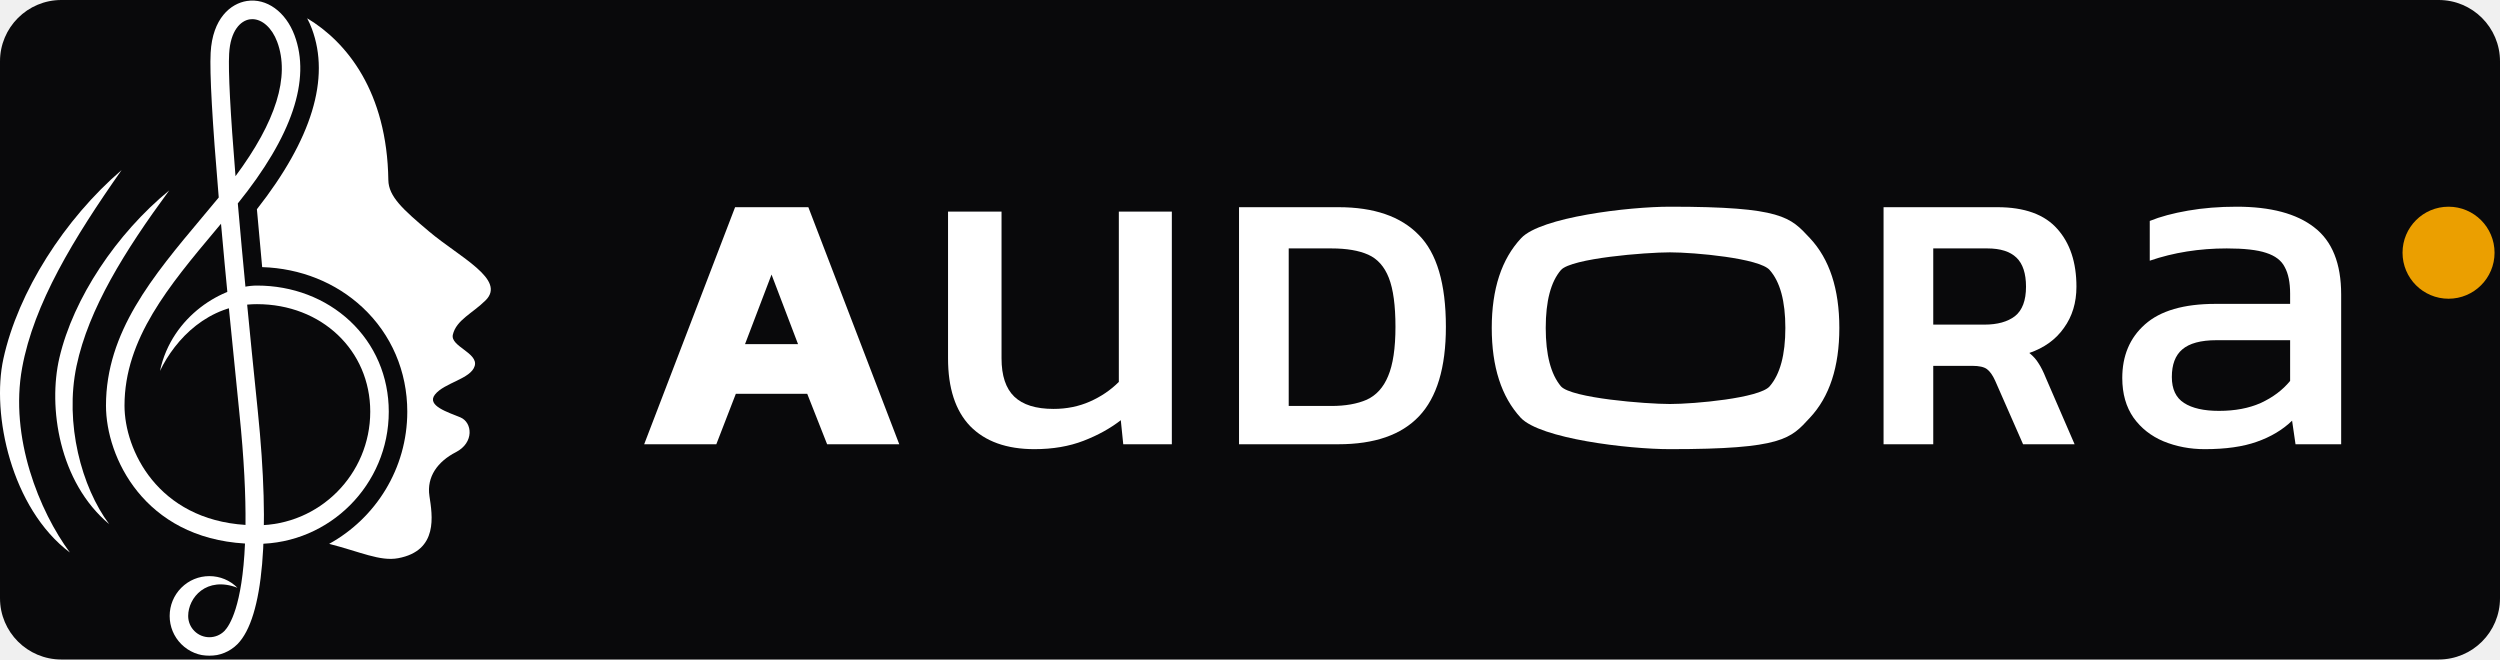
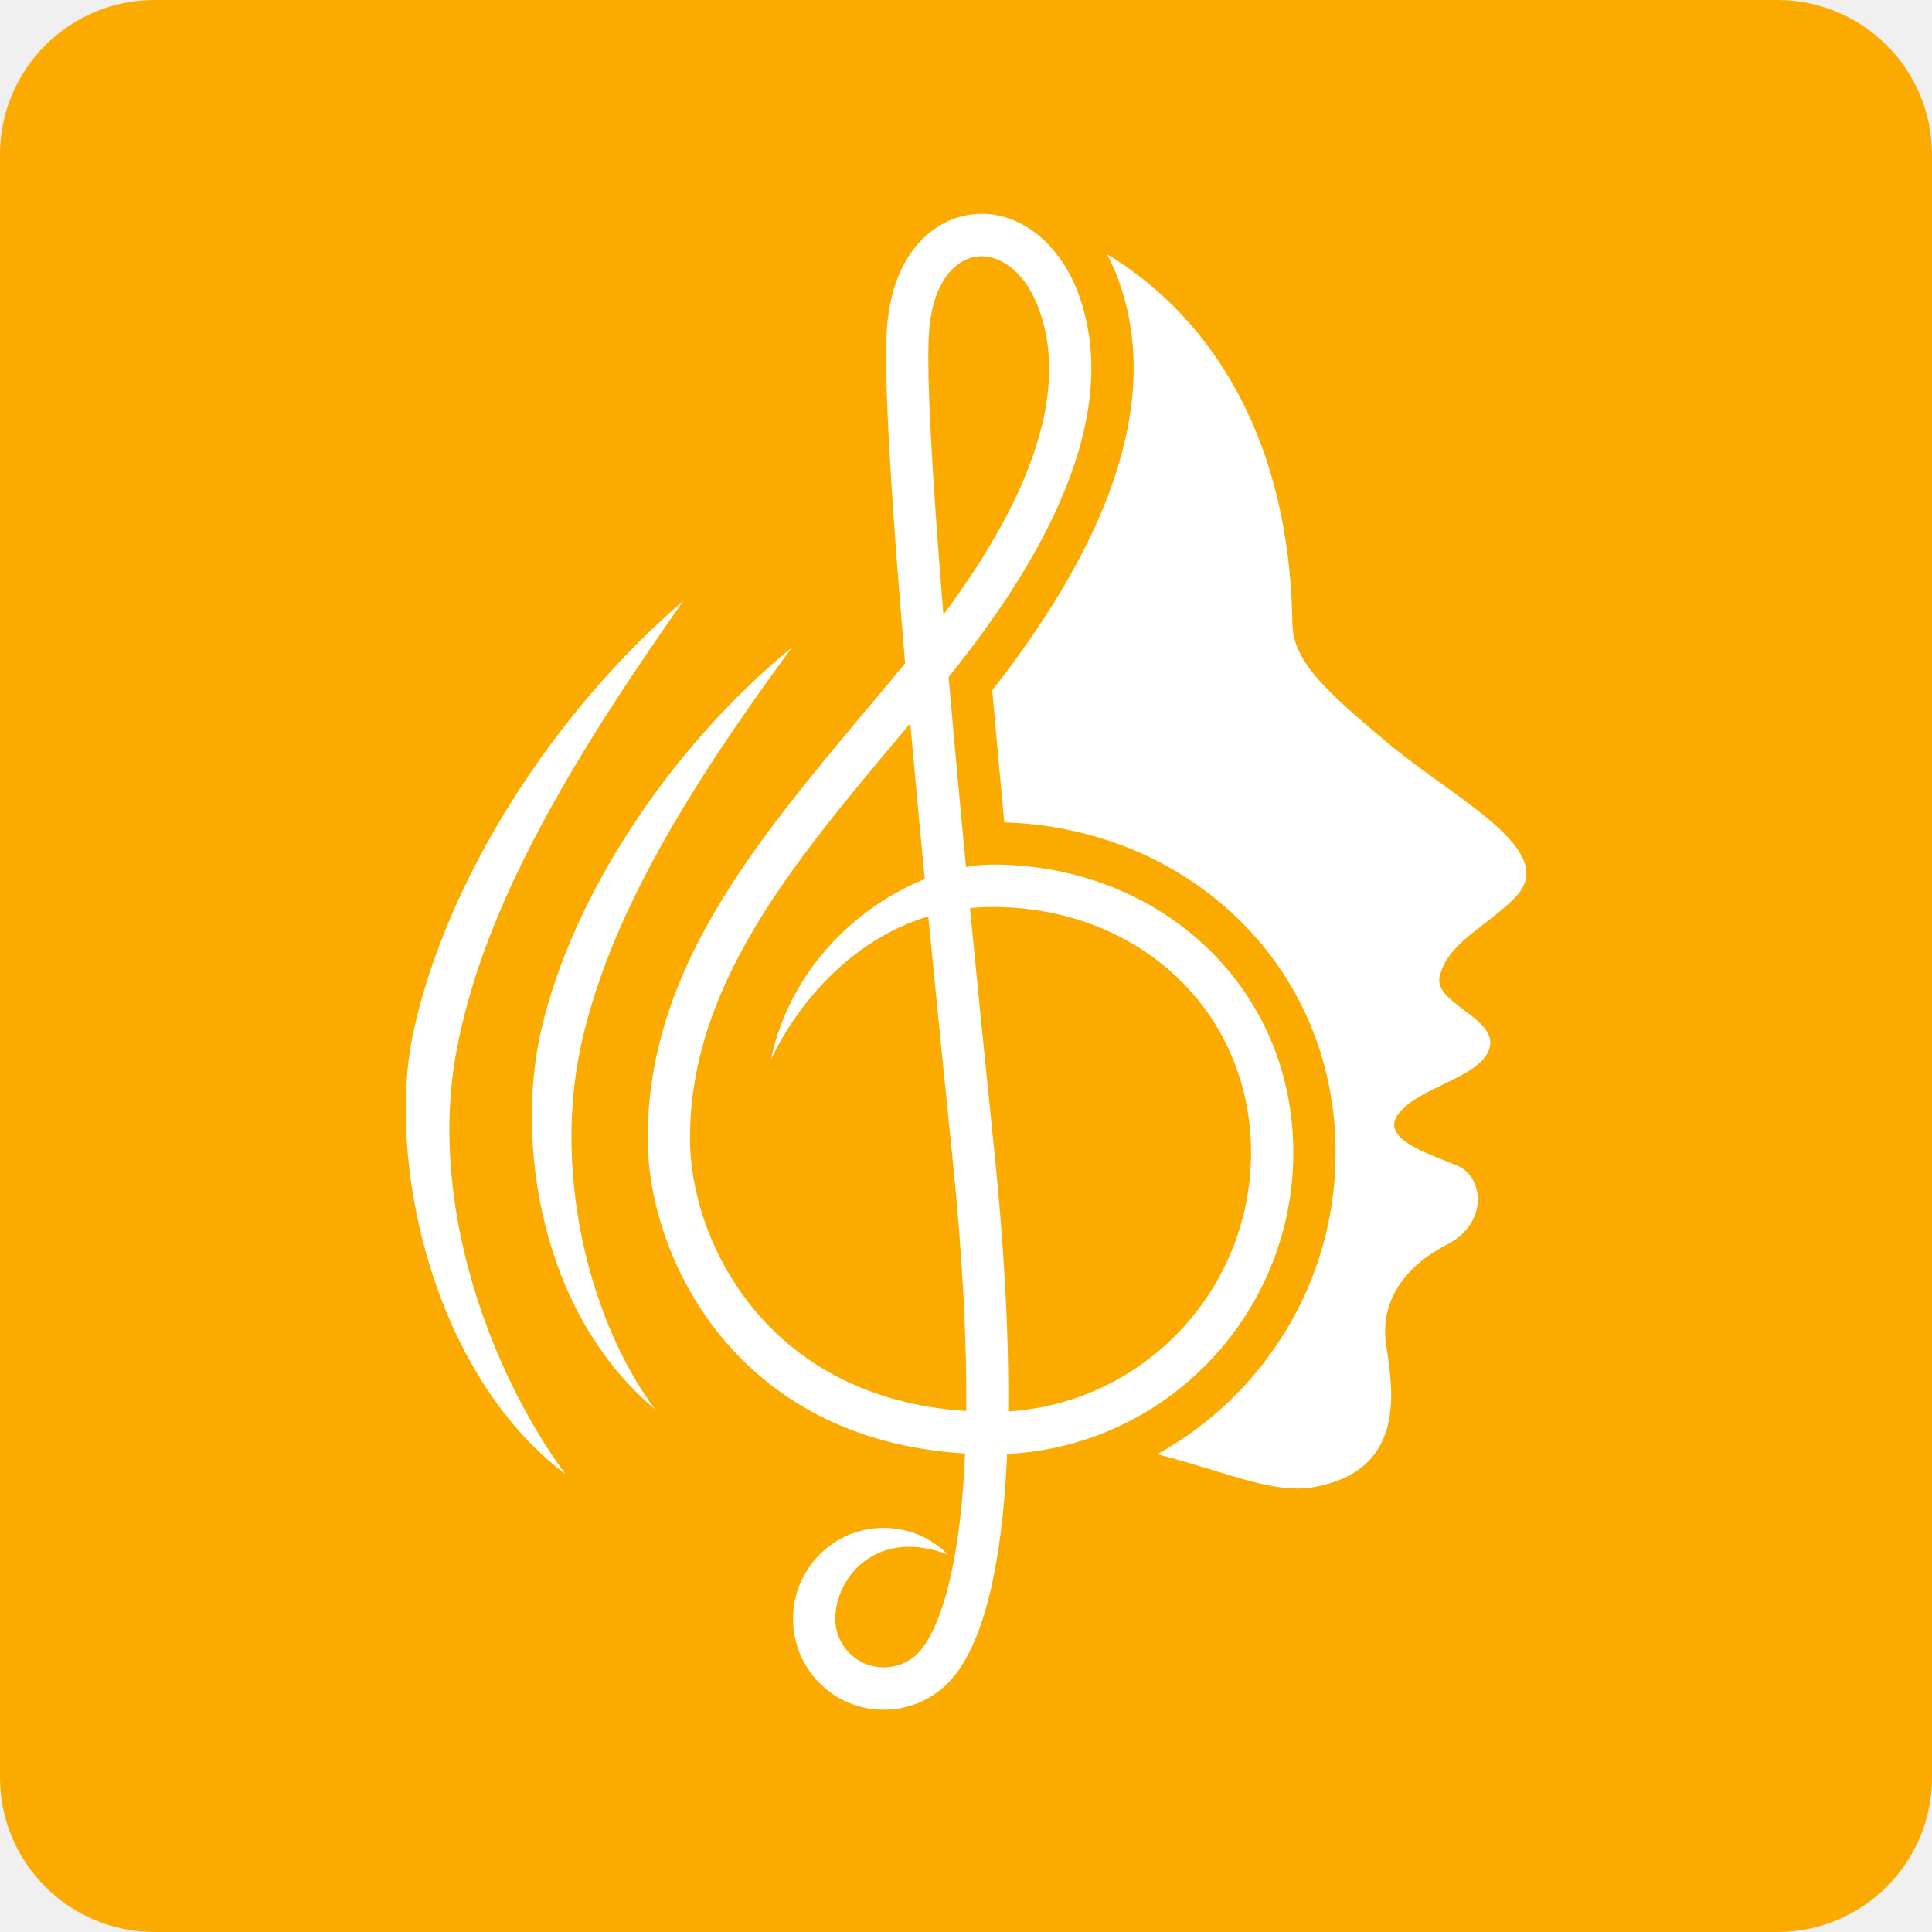
- <svg xmlns="http://www.w3.org/2000/svg" width="163" height="43" viewBox="0 0 163 43" fill="none">
-   <rect width="163" height="43" fill="#09090b" rx="4" />
-   <path d="M31.66 19.584C33.026 18.231 29.978 16.78 27.984 15.1C26.279 13.664 25.336 12.818 25.32 11.739C25.237 5.985 22.612 2.737 20.025 1.191C20.141 1.407 20.243 1.634 20.333 1.872C21.543 5.11 20.337 9.068 16.75 13.642C16.852 14.804 16.966 16.065 17.093 17.416C19.584 17.494 21.898 18.418 23.638 20.044C25.519 21.8 26.555 24.215 26.555 26.841C26.555 30.551 24.494 33.786 21.461 35.459C23.487 35.978 24.781 36.614 25.958 36.395C28.606 35.902 28.186 33.589 27.999 32.339C27.812 31.088 28.528 30.096 29.728 29.479C30.928 28.861 30.803 27.541 30.017 27.212C29.23 26.884 27.789 26.454 28.358 25.728C28.966 24.949 30.701 24.711 30.951 23.86C31.2 23.008 29.347 22.586 29.526 21.821C29.749 20.864 30.81 20.429 31.66 19.584Z" fill="white" />
-   <path d="M22.817 20.93C21.222 19.44 19.07 18.619 16.756 18.619C14.602 18.619 11.204 20.554 10.43 24.186C11.433 22.099 13.586 19.831 16.756 19.831C20.967 19.831 24.14 22.845 24.14 26.841C24.14 30.926 20.829 34.249 16.756 34.249V35.461C21.494 35.461 25.348 31.594 25.348 26.841C25.348 24.555 24.449 22.456 22.817 20.93Z" fill="white" />
-   <mask id="mask0_2165_14367" style="mask-type:luminance" maskUnits="userSpaceOnUse" x="6" y="0" width="14" height="43">
-     <path d="M6.688 0H19.818V42.761H6.688V0Z" fill="white" />
+ <svg xmlns="http://www.w3.org/2000/svg" width="100" height="100" viewBox="0 0 100 100" fill="none">
+   <rect width="100" height="100" rx="8" fill="#FBAA00" />
+   <path d="M78.384 46.496C80.86 44.042 75.334 41.412 71.721 38.368C68.631 35.764 66.921 34.231 66.893 32.276C66.741 21.848 61.984 15.96 57.295 13.158C57.505 13.549 57.691 13.96 57.853 14.391C60.046 20.26 57.861 27.435 51.359 35.726C51.543 37.831 51.751 40.117 51.982 42.566C56.497 42.706 60.69 44.382 63.843 47.328C67.252 50.513 69.13 54.89 69.13 59.649C69.13 66.373 65.395 72.236 59.898 75.269C63.57 76.21 65.915 77.362 68.049 76.965C72.849 76.072 72.087 71.879 71.747 69.614C71.409 67.347 72.707 65.549 74.882 64.429C77.056 63.31 76.83 60.917 75.405 60.322C73.978 59.726 71.367 58.947 72.398 57.631C73.501 56.22 76.646 55.789 77.099 54.246C77.549 52.701 74.19 51.936 74.516 50.549C74.92 48.816 76.842 48.027 78.384 46.496Z" fill="white" />
+   <path d="M62.353 48.937C59.463 46.236 55.563 44.748 51.369 44.748C47.465 44.748 41.305 48.255 39.902 54.838C41.721 51.054 45.624 46.945 51.369 46.945C59.001 46.945 64.752 52.407 64.752 59.651C64.752 67.054 58.75 73.077 51.369 73.077V75.274C59.957 75.274 66.941 68.265 66.941 59.651C66.941 55.506 65.312 51.702 62.353 48.937Z" fill="white" />
+   <mask id="mask0_2768_12804" style="mask-type:luminance" maskUnits="userSpaceOnUse" x="33" y="11" width="24" height="78">
+     <path d="M33.121 11H56.92V88.505H33.121V11Z" fill="white" />
  </mask>
-   <g mask="url(#mask0_2165_14367)">
-     <path d="M15.505 13.264C19.041 8.884 20.285 5.195 19.201 2.297C18.628 0.764 17.381 -0.133 16.099 0.064C15.036 0.228 13.856 1.2 13.734 3.438C13.663 4.754 13.84 7.914 14.262 12.876C13.9 13.313 13.532 13.752 13.175 14.178C9.953 18.021 6.91 21.65 6.91 26.446C6.91 29.802 9.389 35.052 15.974 35.438C15.798 39.524 14.972 40.791 14.63 41.142C14.09 41.682 13.213 41.682 12.674 41.142C12.413 40.88 12.269 40.532 12.269 40.161C12.269 38.969 13.456 37.547 15.483 38.323C14.993 37.833 14.343 37.563 13.652 37.563C12.959 37.563 12.309 37.833 11.82 38.323C11.331 38.814 11.062 39.467 11.062 40.161C11.062 40.854 11.331 41.507 11.82 41.998C12.325 42.504 12.987 42.758 13.649 42.758C14.314 42.758 14.98 42.503 15.487 41.994C17.171 40.274 17.639 34.87 16.806 26.778C16.25 21.366 15.815 16.856 15.505 13.264ZM14.94 3.504C15.022 1.991 15.687 1.353 16.282 1.261C16.338 1.254 16.394 1.249 16.449 1.249C17.097 1.249 17.733 1.819 18.071 2.722C18.915 4.98 18.002 7.923 15.355 11.486C15.017 7.333 14.877 4.663 14.94 3.504ZM16.007 34.225C10.275 33.862 8.118 29.34 8.118 26.446C8.118 22.092 11.022 18.627 14.099 14.959C14.201 14.836 14.306 14.712 14.41 14.587C14.711 17.977 15.11 22.085 15.605 26.902C15.918 29.934 16.026 32.331 16.007 34.225Z" fill="white" />
+   <g mask="url(#mask0_2768_12804)">
+     <path d="M49.101 35.041C55.51 27.101 57.765 20.416 55.801 15.162C54.762 12.384 52.502 10.759 50.178 11.115C48.25 11.413 46.112 13.174 45.892 17.231C45.763 19.616 46.084 25.343 46.848 34.336C46.193 35.13 45.526 35.926 44.877 36.697C39.039 43.663 33.523 50.241 33.523 58.932C33.523 65.016 38.016 74.531 49.952 75.232C49.633 82.637 48.135 84.933 47.515 85.569C46.536 86.549 44.948 86.549 43.97 85.569C43.497 85.095 43.236 84.463 43.236 83.791C43.236 81.631 45.387 79.054 49.061 80.461C48.173 79.572 46.995 79.082 45.742 79.082C44.487 79.082 43.309 79.572 42.422 80.461C41.537 81.35 41.048 82.534 41.048 83.791C41.048 85.049 41.537 86.231 42.422 87.122C43.337 88.039 44.538 88.498 45.738 88.498C46.943 88.498 48.149 88.037 49.069 87.114C52.12 83.996 52.969 74.201 51.46 59.536C50.451 49.725 49.663 41.552 49.101 35.041ZM48.077 17.351C48.226 14.607 49.431 13.451 50.51 13.285C50.611 13.271 50.712 13.263 50.813 13.263C51.987 13.263 53.139 14.296 53.752 15.933C55.281 20.025 53.626 25.36 48.83 31.818C48.216 24.291 47.963 19.45 48.077 17.351ZM50.011 73.033C39.623 72.375 35.712 64.178 35.712 58.932C35.712 51.041 40.977 44.761 46.553 38.112C46.739 37.889 46.929 37.665 47.117 37.438C47.662 43.582 48.386 51.029 49.283 59.76C49.849 65.255 50.045 69.6 50.011 73.033Z" fill="white" />
  </g>
-   <path d="M11.034 12.414C8.119 16.379 5.775 20.146 4.991 23.857C4.201 27.599 5.314 31.765 7.122 34.177C3.836 31.43 3.125 26.531 3.873 23.327C4.782 19.439 7.599 15.232 11.034 12.414Z" fill="white" />
-   <path d="M7.929 11.088C4.787 15.56 2.21 19.796 1.444 23.977C0.61 28.524 2.568 33.336 4.558 36.025C0.727 33.142 -0.568 26.992 0.221 23.391C1.177 19.021 4.212 14.279 7.929 11.088Z" fill="white" />
-   <path d="M42 28.965L47.928 13.509H52.704L58.632 28.965H53.928L52.632 25.677H47.976L46.704 28.965H42ZM48.576 22.437H52.032L50.304 17.901L48.576 22.437Z" fill="white" />
-   <path d="M67.444 29.285C65.631 29.285 64.233 28.783 63.252 27.781C62.292 26.778 61.812 25.306 61.812 23.365V13.797H65.3V23.365C65.3 24.495 65.577 25.327 66.132 25.861C66.687 26.394 67.54 26.661 68.692 26.661C69.545 26.661 70.335 26.501 71.06 26.181C71.785 25.861 72.415 25.434 72.948 24.901V13.797H76.404V28.965H73.236L73.076 27.397C72.393 27.93 71.583 28.378 70.644 28.741C69.705 29.103 68.639 29.285 67.444 29.285Z" fill="white" />
-   <path d="M80.784 28.965V13.509H87.264C89.584 13.509 91.328 14.109 92.496 15.309C93.68 16.493 94.272 18.493 94.272 21.309C94.272 23.965 93.688 25.909 92.52 27.141C91.368 28.357 89.616 28.965 87.264 28.965H80.784ZM84.024 26.469H86.808C87.72 26.469 88.488 26.333 89.112 26.061C89.736 25.773 90.2 25.261 90.504 24.525C90.824 23.773 90.984 22.701 90.984 21.309C90.984 19.917 90.84 18.853 90.552 18.117C90.264 17.381 89.816 16.877 89.208 16.605C88.6 16.333 87.8 16.197 86.808 16.197H84.024V26.469Z" fill="white" />
-   <path d="M108.881 29.285C106.151 29.285 100.43 28.602 99.15 27.237C97.891 25.871 97.262 23.919 97.262 21.381C97.262 18.842 97.902 16.89 99.182 15.525C100.462 14.159 106.172 13.477 108.881 13.477C116.22 13.477 116.725 14.16 118.005 15.525C119.285 16.89 119.925 18.842 119.925 21.381C119.925 23.92 119.285 25.872 118.005 27.237C116.747 28.602 116.241 29.285 108.881 29.285ZM108.881 26.341C110.481 26.341 114.72 25.957 115.381 25.189C116.064 24.4 116.405 23.13 116.405 21.381C116.405 19.632 116.064 18.373 115.381 17.605C114.72 16.837 110.481 16.453 108.881 16.453C107.303 16.453 102.457 16.837 101.774 17.605C101.113 18.373 100.782 19.631 100.782 21.381C100.782 23.13 101.113 24.399 101.774 25.189C102.457 25.957 107.303 26.341 108.881 26.341Z" fill="white" />
-   <path d="M122.808 28.965V13.509H130.224C132 13.509 133.304 13.981 134.136 14.925C134.968 15.853 135.384 17.109 135.384 18.693C135.384 19.733 135.112 20.629 134.568 21.381C134.04 22.133 133.288 22.677 132.312 23.013C132.568 23.221 132.768 23.445 132.912 23.685C133.072 23.925 133.232 24.245 133.392 24.645L135.264 28.965H131.904L130.08 24.813C129.92 24.461 129.744 24.213 129.552 24.069C129.36 23.925 129.04 23.853 128.592 23.853H126.048V28.965H122.808ZM126.048 21.165H129.384C130.232 21.165 130.896 20.981 131.376 20.613C131.856 20.229 132.096 19.589 132.096 18.693C132.096 17.829 131.888 17.197 131.472 16.797C131.056 16.397 130.424 16.197 129.576 16.197H126.048V21.165Z" fill="white" />
-   <path d="M143.748 29.285C142.788 29.285 141.892 29.114 141.06 28.773C140.249 28.431 139.598 27.919 139.108 27.237C138.617 26.533 138.372 25.669 138.372 24.645C138.372 23.194 138.862 22.031 139.844 21.157C140.846 20.261 142.382 19.813 144.452 19.813H149.316V19.141C149.316 18.415 149.198 17.839 148.964 17.413C148.75 16.986 148.345 16.677 147.748 16.485C147.172 16.293 146.318 16.197 145.188 16.197C143.396 16.197 141.721 16.463 140.164 16.997V14.405C140.846 14.127 141.678 13.903 142.66 13.733C143.641 13.562 144.697 13.477 145.828 13.477C148.046 13.477 149.732 13.925 150.884 14.821C152.057 15.717 152.644 17.178 152.644 19.205V28.965H149.668L149.444 27.429C148.825 28.026 148.057 28.485 147.14 28.805C146.244 29.125 145.113 29.285 143.748 29.285ZM144.676 26.789C145.721 26.789 146.628 26.618 147.396 26.277C148.185 25.914 148.825 25.434 149.316 24.837V22.181H144.516C143.492 22.181 142.745 22.383 142.276 22.789C141.828 23.173 141.604 23.77 141.604 24.581C141.604 25.37 141.87 25.935 142.404 26.277C142.937 26.618 143.694 26.789 144.676 26.789Z" fill="white" />
-   <circle cx="159.645" cy="16.477" r="3" fill="#EB9F00" />
+   <path d="M40.998 33.5C35.715 40.687 31.467 47.514 30.046 54.241C28.613 61.023 30.632 68.575 33.908 72.946C27.952 67.968 26.663 59.088 28.019 53.28C29.666 46.232 34.773 38.608 40.998 33.5Z" fill="white" />
+   <path d="M35.371 31.096C29.676 39.202 25.006 46.879 23.617 54.457C22.105 62.699 25.654 71.42 29.262 76.295C22.318 71.07 19.971 59.923 21.4 53.396C23.134 45.474 28.633 36.88 35.371 31.096Z" fill="white" />
</svg>
